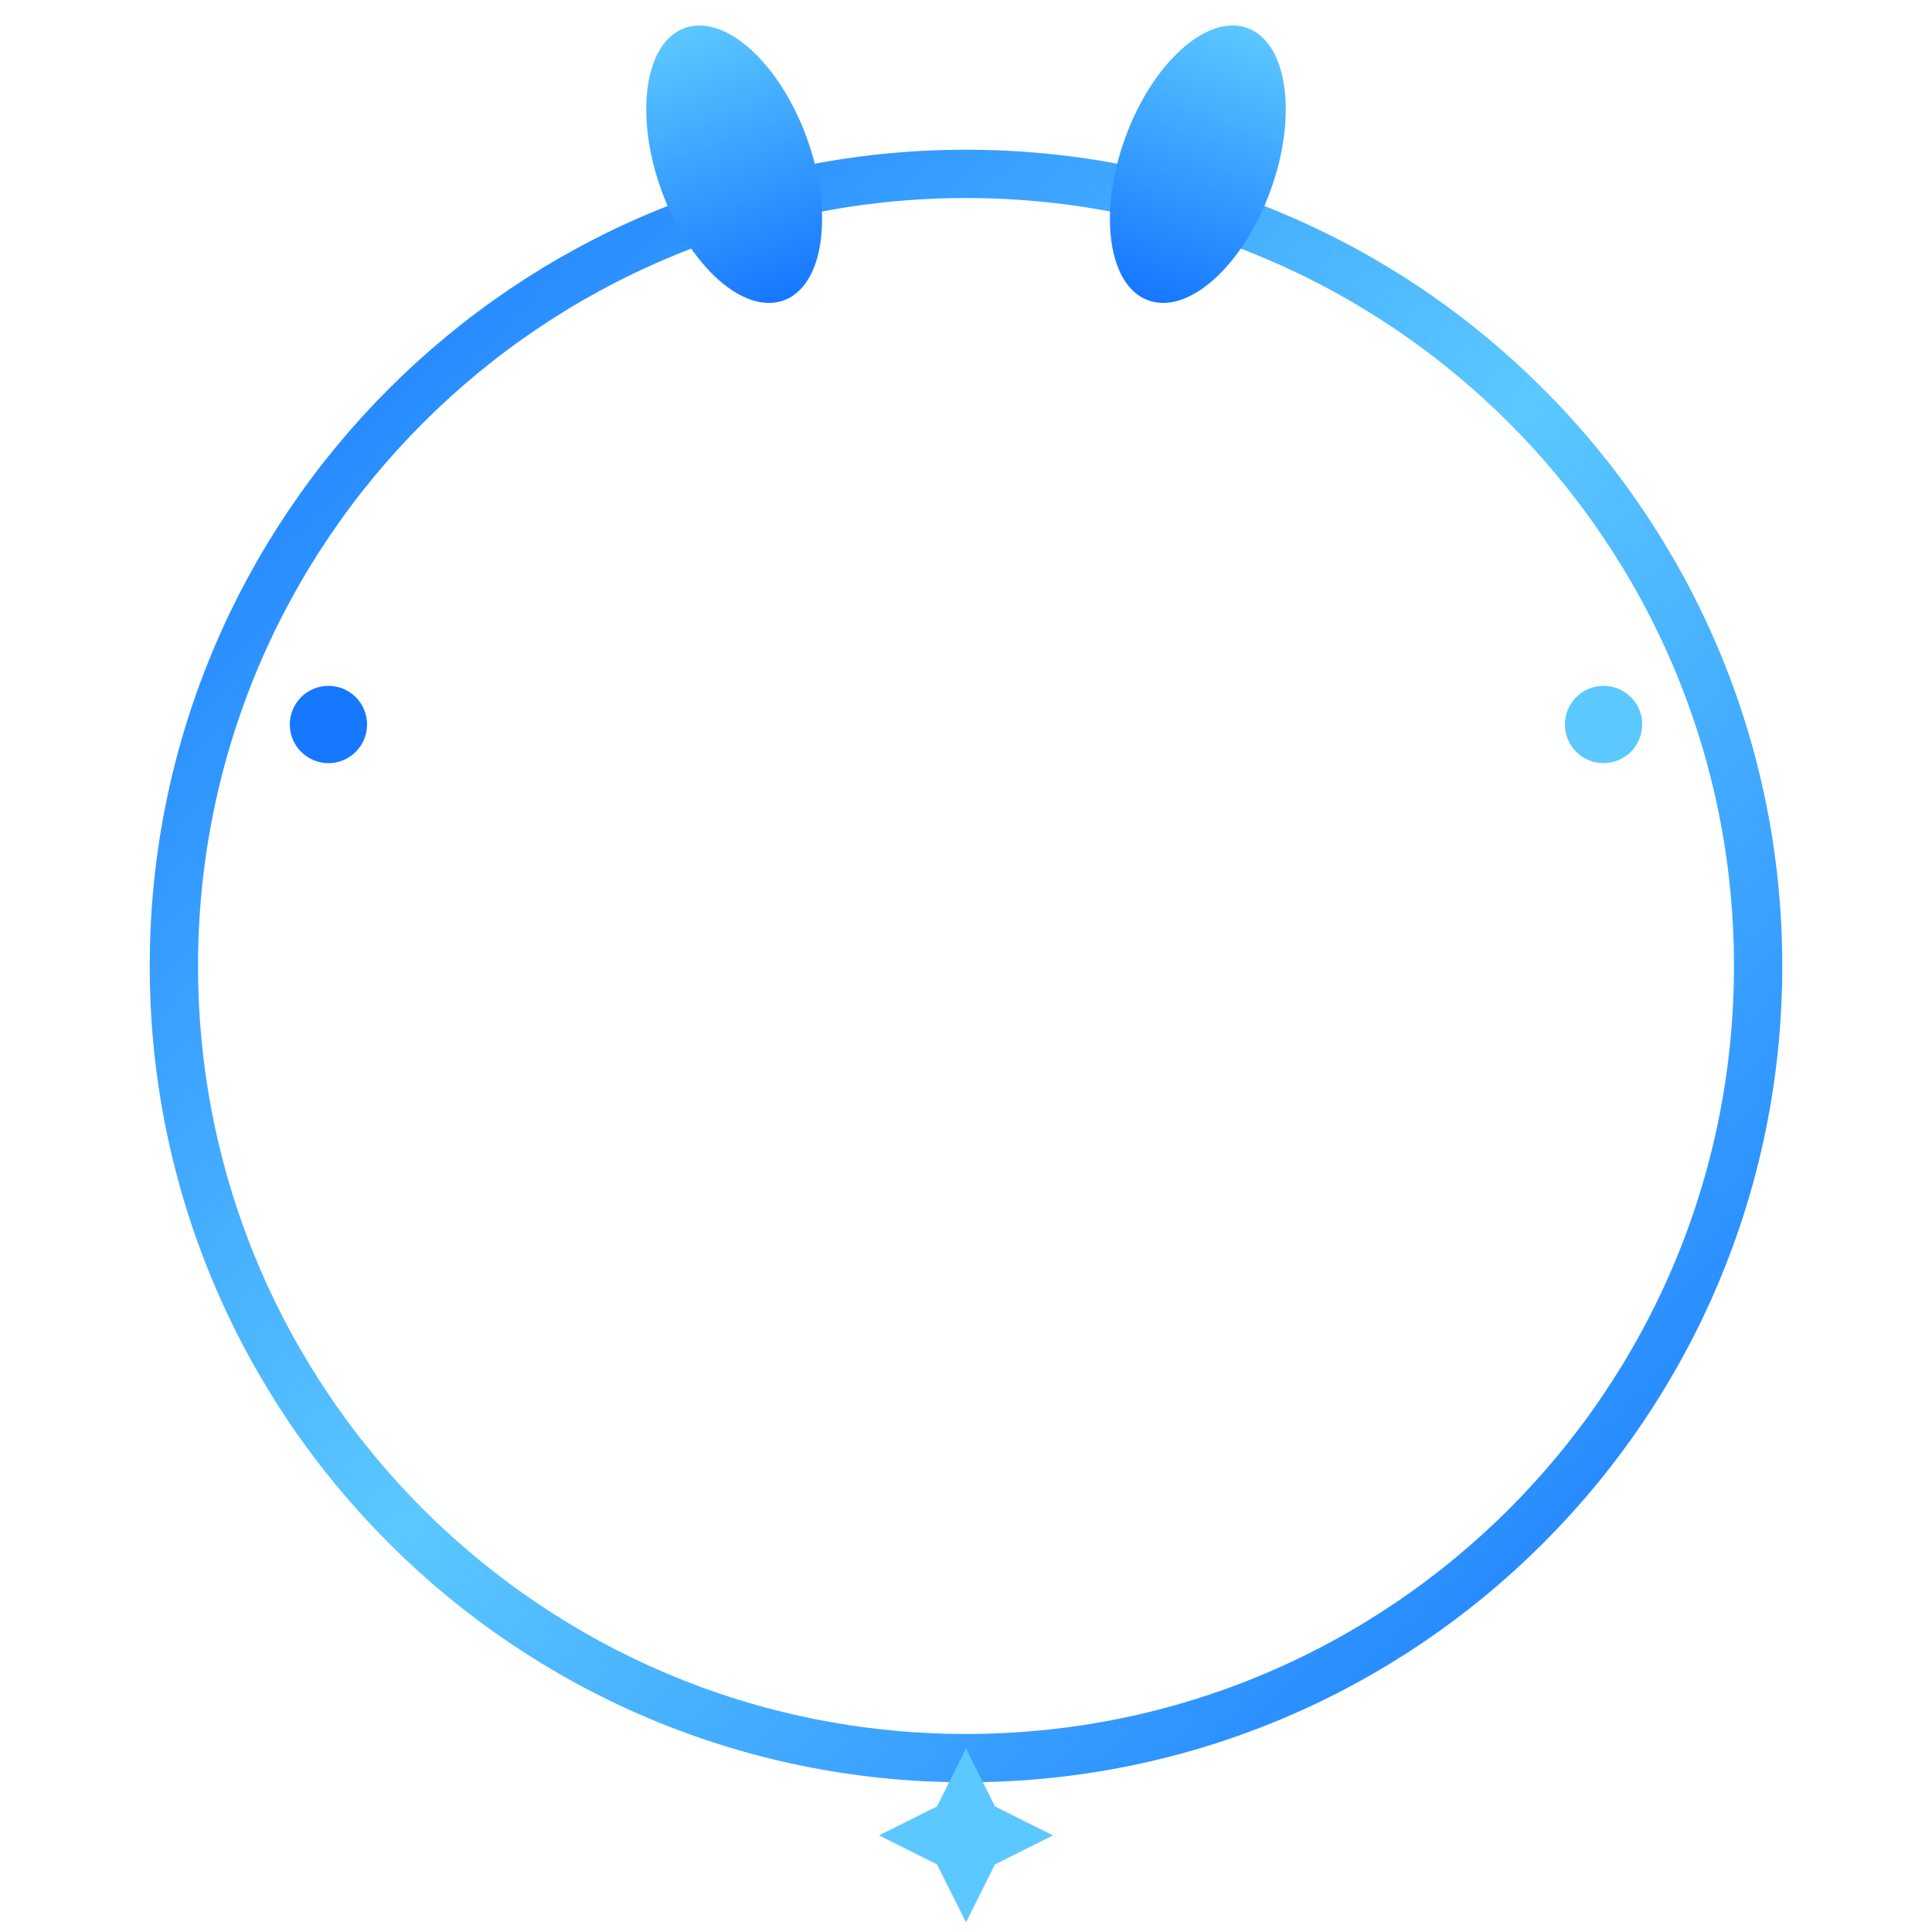
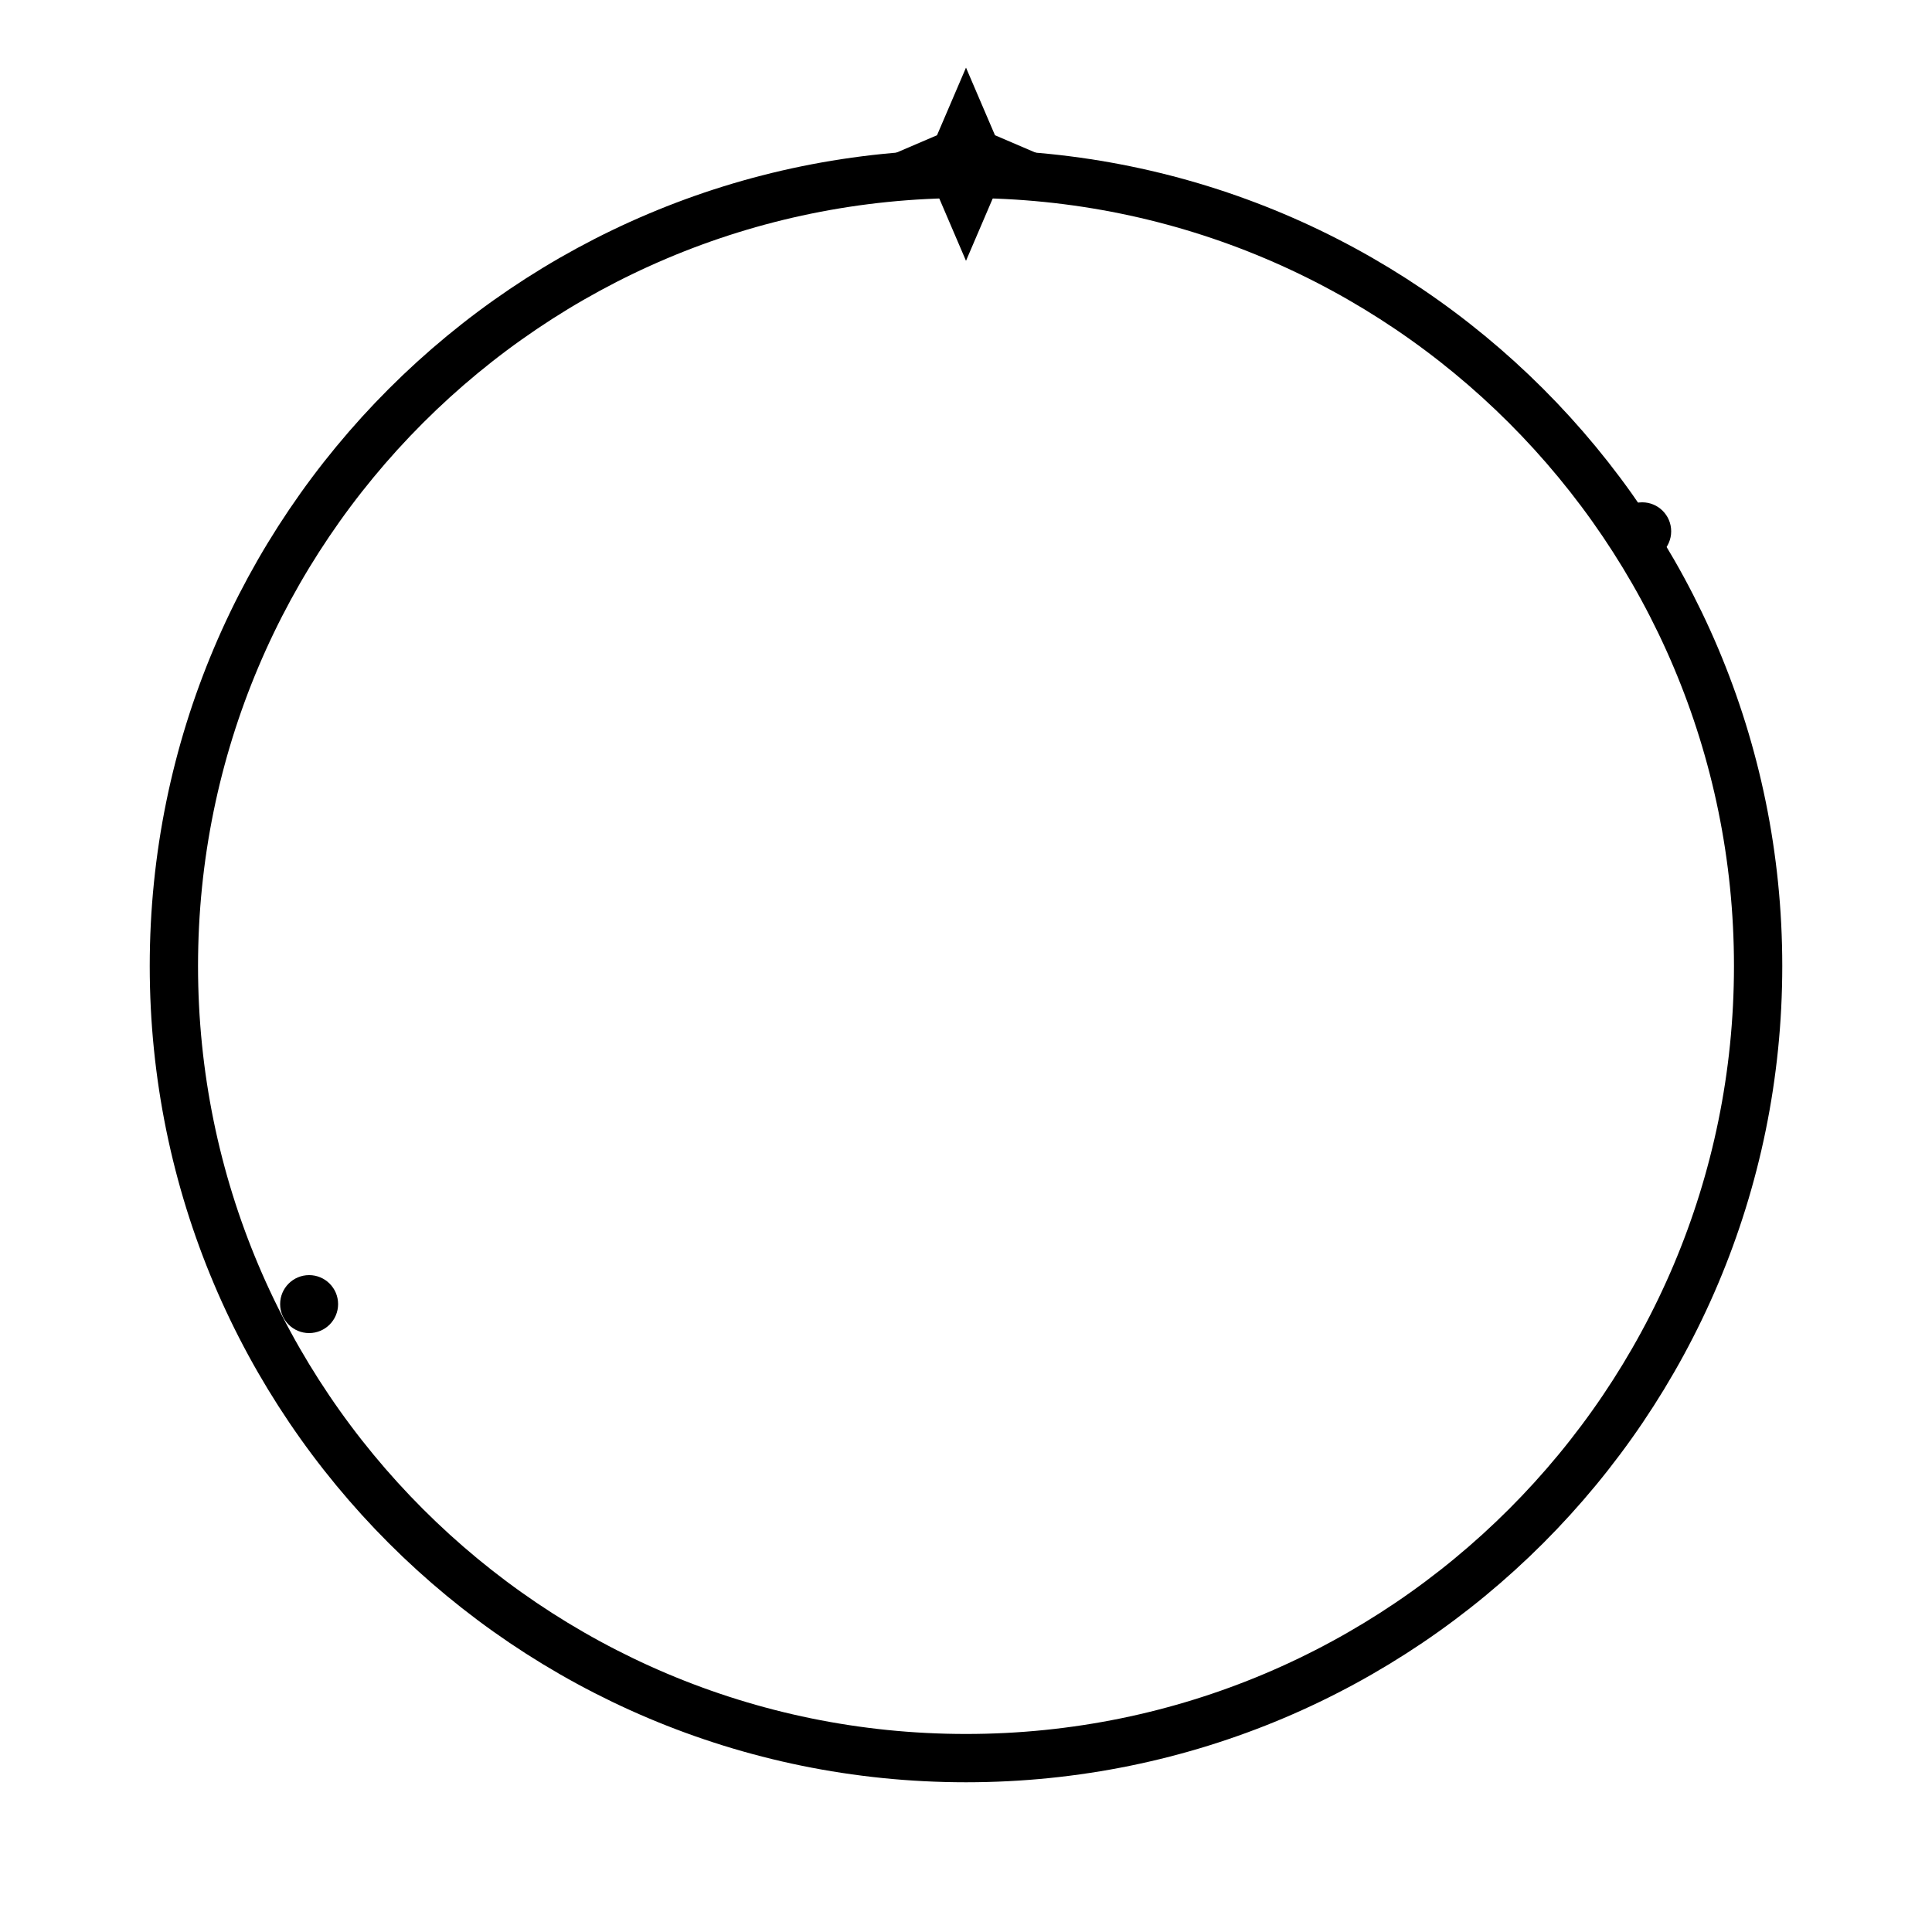
<svg xmlns="http://www.w3.org/2000/svg" width="200" height="200" viewBox="0 0 200 200">
  <defs>
-     <linearGradient id="rabbitFrameGradient" x1="20" y1="20" x2="180" y2="180" gradientUnits="userSpaceOnUse">
-       <stop offset="0%" stop-color="#1677FF" />
-       <stop offset="50%" stop-color="#5BC8FF" />
-       <stop offset="100%" stop-color="#1677FF" />
-     </linearGradient>
-     <linearGradient id="earGradient" x1="0" y1="0" x2="0" y2="1">
-       <stop offset="0%" stop-color="#5BC8FF" />
-       <stop offset="100%" stop-color="#1677FF" />
-     </linearGradient>
+     <filter id="softGlow">
+       <feGaussianBlur stdDeviation="1.5" />
+     </filter>
  </defs>
-   <circle cx="100" cy="100" r="82" fill="none" stroke="url(#rabbitFrameGradient)" stroke-width="5" />
-   <ellipse cx="76" cy="17" rx="8" ry="15" fill="url(#earGradient)" transform="rotate(-20 76 17)">
-     <animateTransform attributeName="transform" type="rotate" values="-20 76 17;-10 76 17;-20 76 17" dur="1.5s" repeatCount="indefinite" />
-   </ellipse>
-   <ellipse cx="124" cy="17" rx="8" ry="15" fill="url(#earGradient)" transform="rotate(20 124 17)">
-     <animateTransform attributeName="transform" type="rotate" values="20 124 17;10 124 17;20 124 17" dur="1.5s" repeatCount="indefinite" />
-   </ellipse>
-   <circle cx="34" cy="75" r="4" fill="#1677FF">
-     <animate attributeName="r" values="4;6;4" dur="1.4s" repeatCount="indefinite" />
-   </circle>
-   <circle cx="166" cy="75" r="4" fill="#5BC8FF">
-     <animate attributeName="r" values="4;6;4" dur="1.7s" repeatCount="indefinite" />
-   </circle>
-   <path d="       M 100 181       L 103 187       L 109 190       L 103 193       L 100 199       L 97 193       L 91 190       L 97 187       Z     " fill="#5BC8FF">
-     <animate attributeName="opacity" values="0.4;1;0.4" dur="1.8s" repeatCount="indefinite" />
-   </path>
+   <circle cx="100" cy="100" r="82" fill="none" stroke="#000000" stroke-width="5" />
+   <g fill="#000000">
+     <path d="       M 100 7       L 103 14       L 110 17       L 103 20       L 100 27       L 97 20       L 90 17       L 97 14       Z     ">
+       <animateTransform attributeName="transform" type="rotate" from="0 100 100" to="360 100 100" dur="5s" repeatCount="indefinite" />
+     </path>
+     <circle cx="170" cy="55" r="3">
+       <animate attributeName="r" values="3;5;3" dur="1.5s" repeatCount="indefinite" />
+     </circle>
+     <circle cx="32" cy="135" r="3">
+       <animate attributeName="r" values="3;5;3" dur="1.8s" repeatCount="indefinite" />
+     </circle>
+   </g>
</svg>
